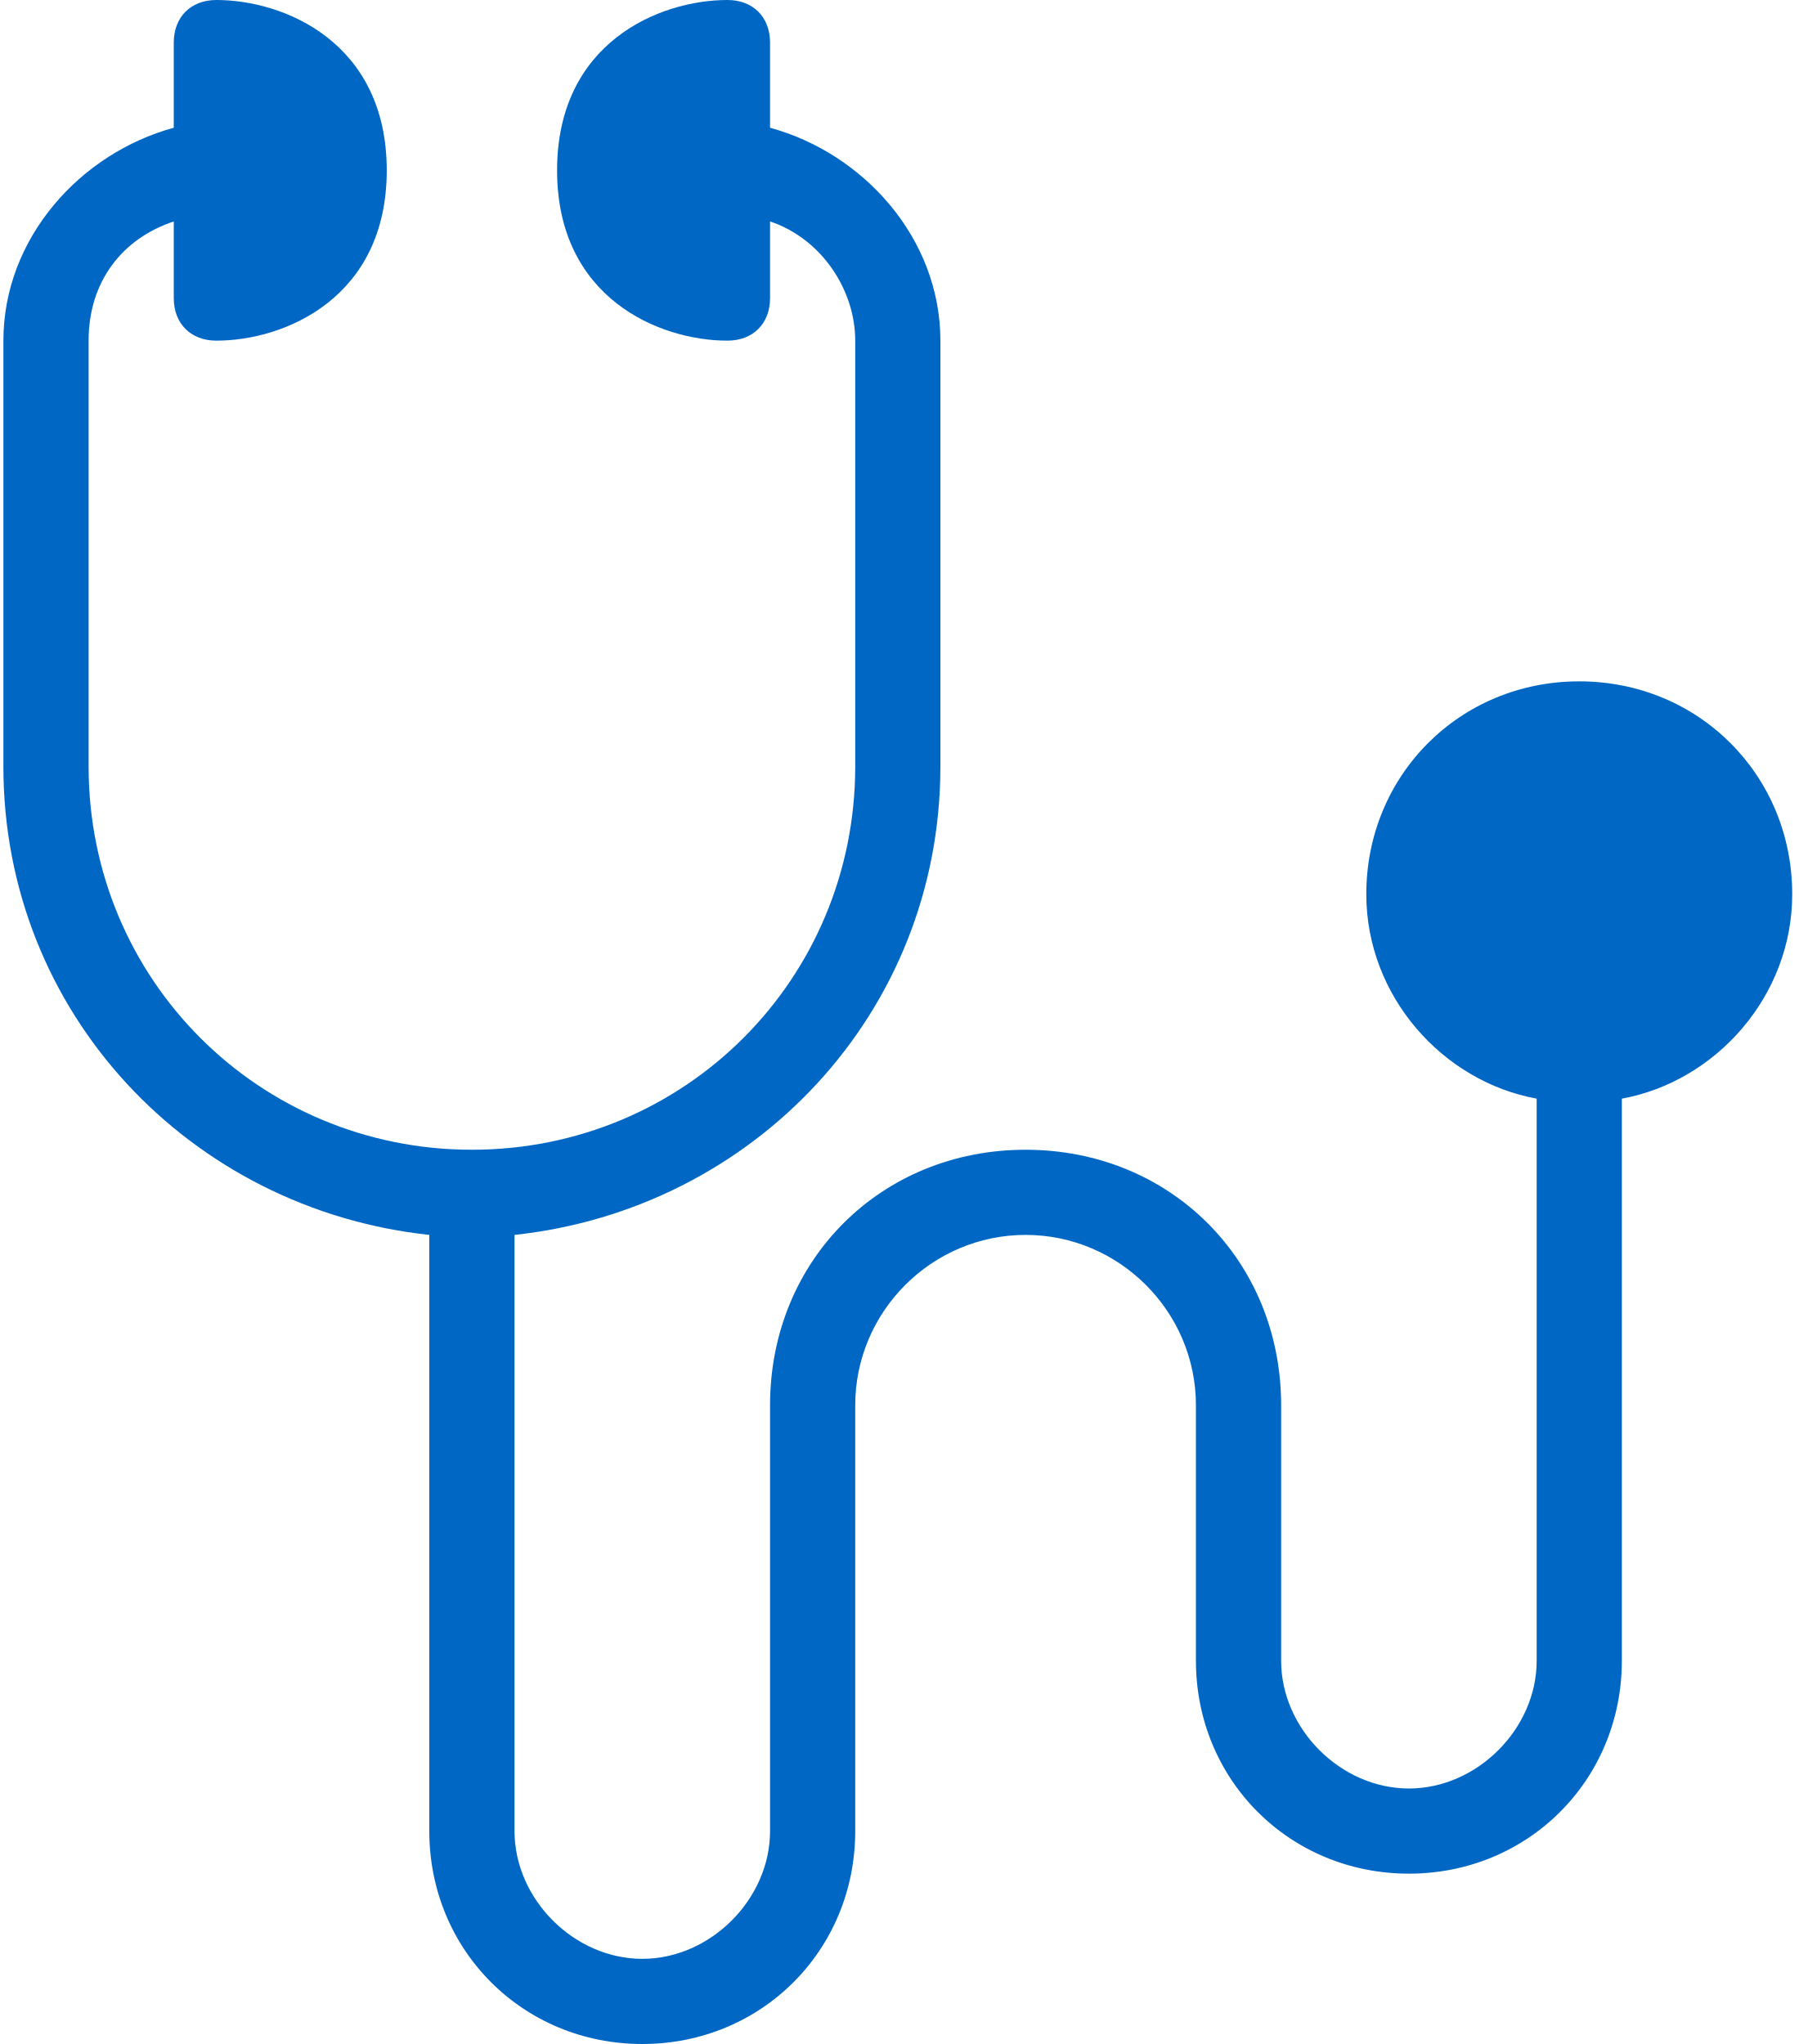
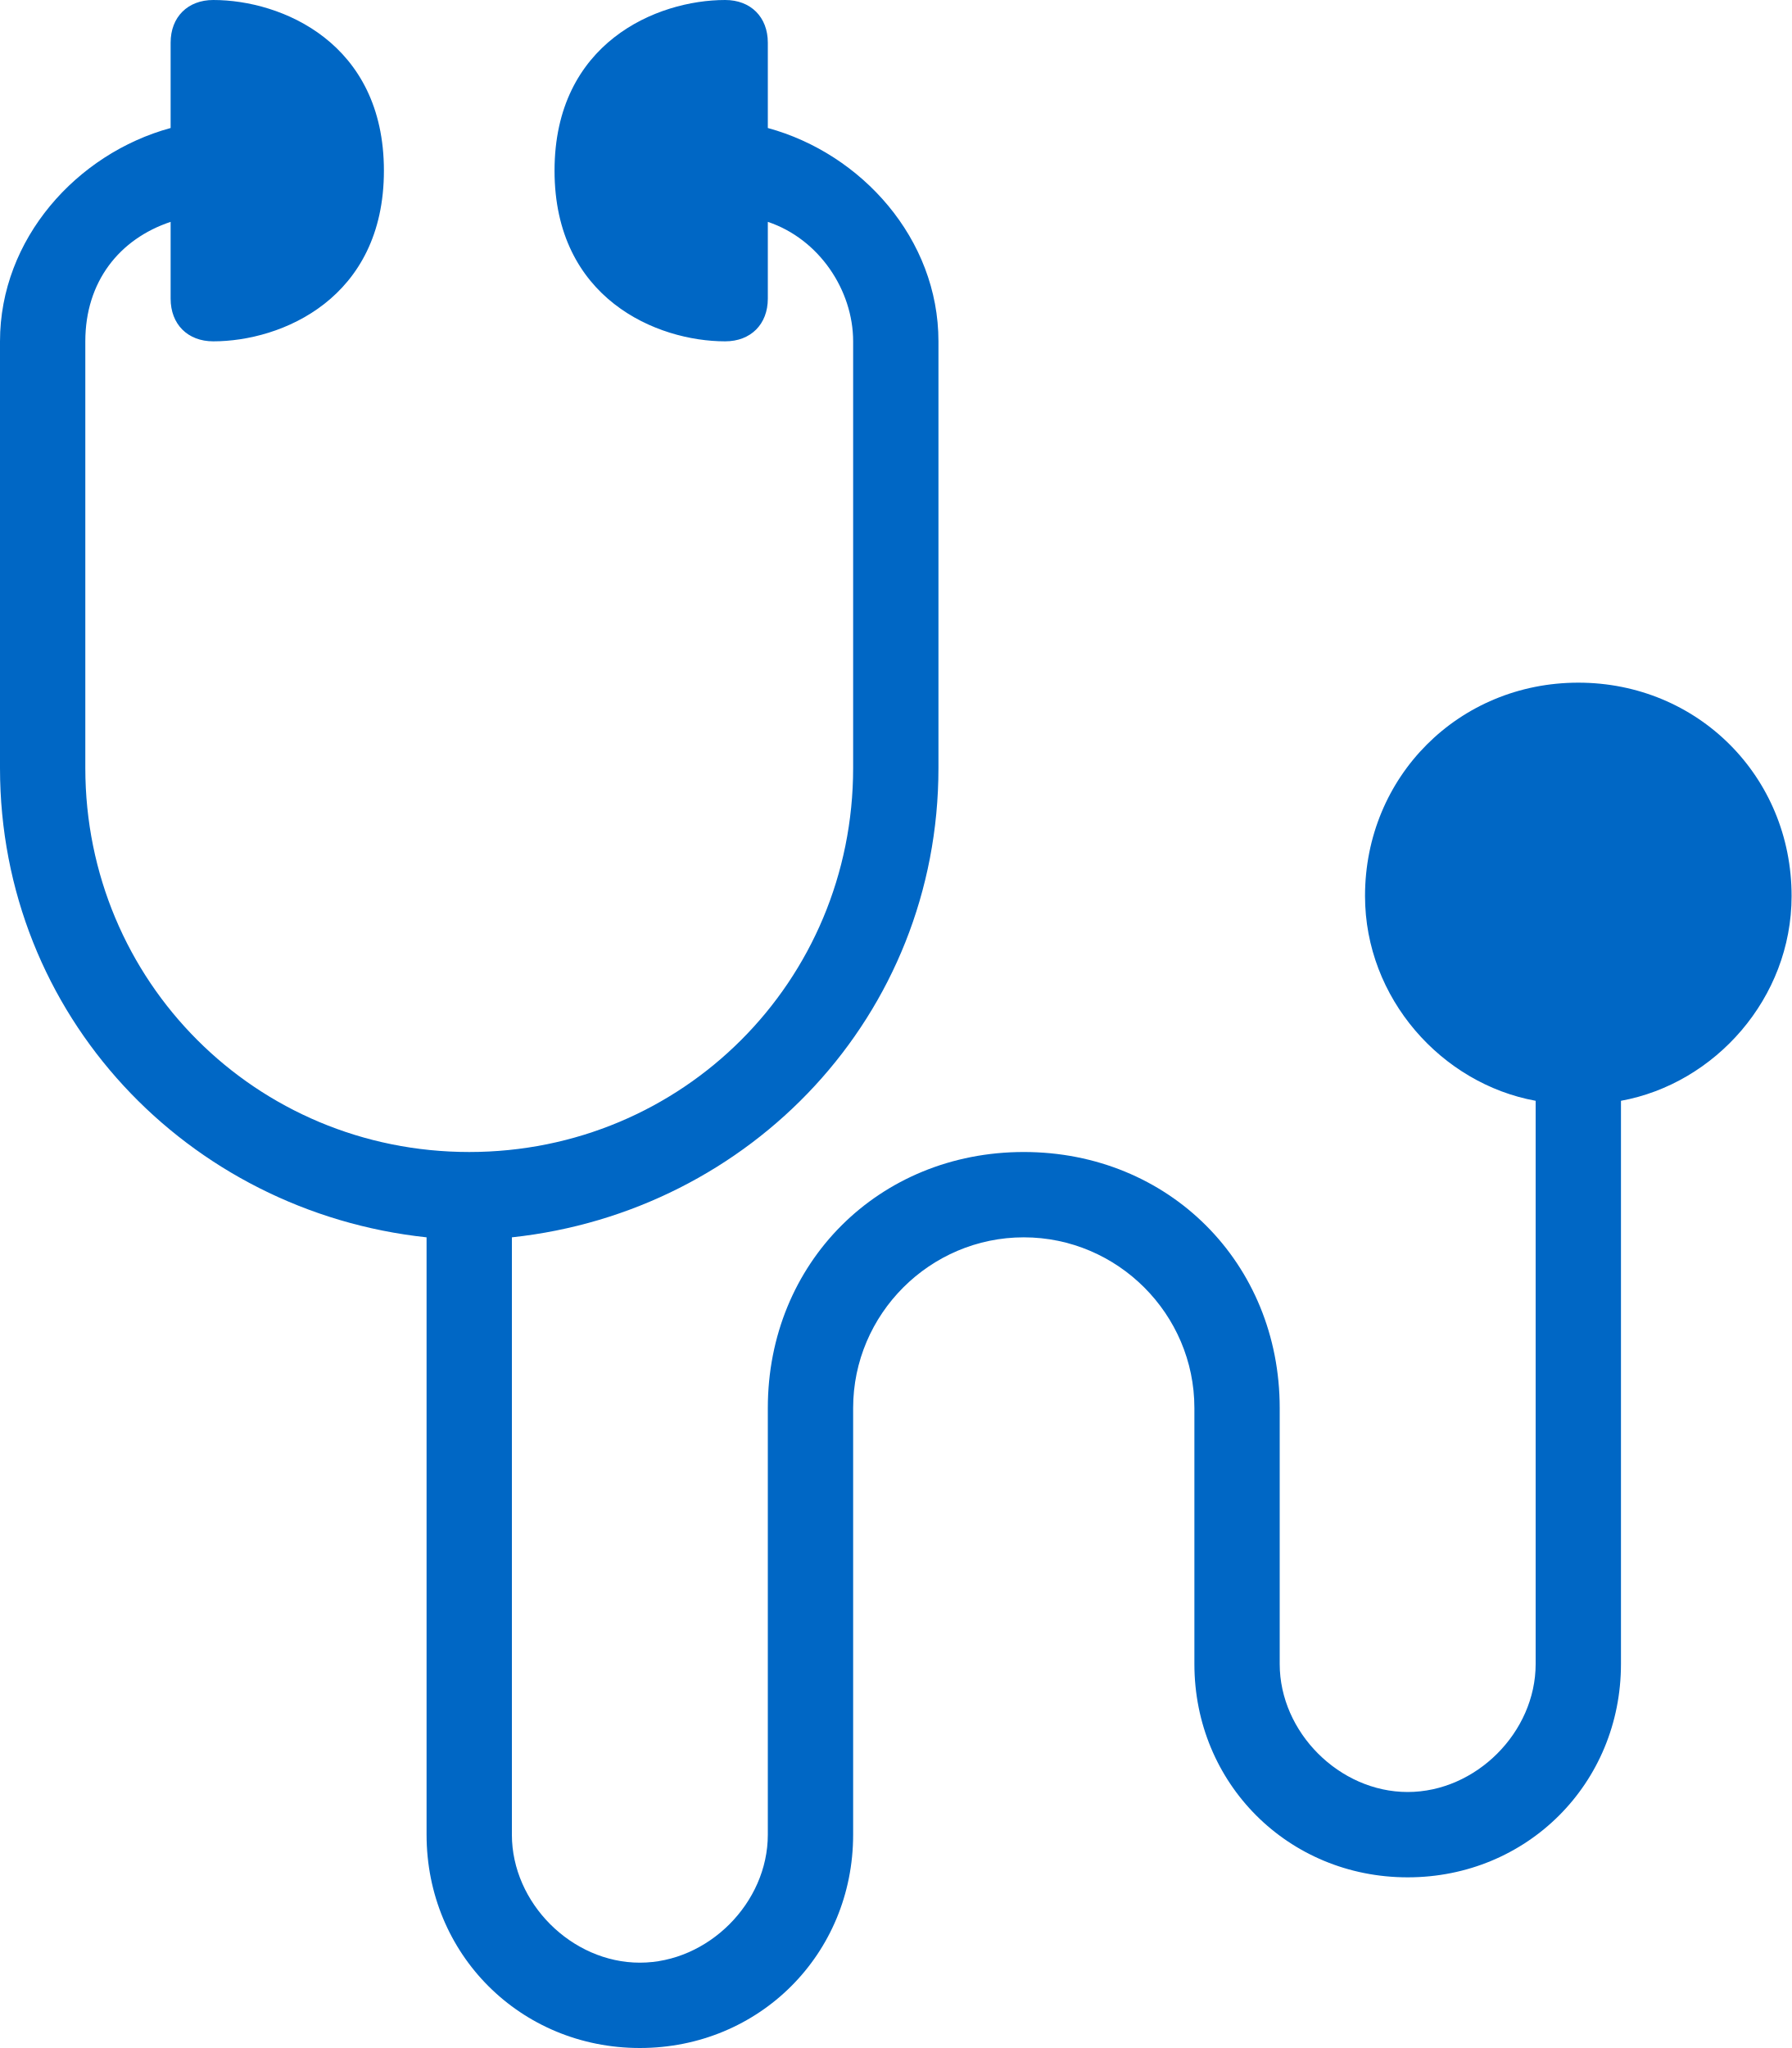
- <svg xmlns="http://www.w3.org/2000/svg" width="44" height="50" viewBox="0 0 44 50" fill="none">
-   <path fill-rule="evenodd" clip-rule="evenodd" d="M38.625 16.667C35.709 16.667 33.417 18.958 33.417 21.875C33.417 24.375 35.292 26.458 37.584 26.875V40.625C37.584 42.292 36.125 43.75 34.459 43.75C32.792 43.75 31.334 42.292 31.334 40.625V34.375C31.334 30.833 28.625 28.125 25.084 28.125C21.542 28.125 18.834 30.833 18.834 34.375V44.792C18.834 46.458 17.375 47.917 15.709 47.917C14.042 47.917 12.584 46.458 12.584 44.792V30.208C18.417 29.583 23 24.792 23 18.75V8.333C23 5.833 21.125 3.75 18.834 3.125V1.042C18.834 0.417 18.417 0 17.792 0C16.125 0 13.625 1.042 13.625 4.167C13.625 7.292 16.125 8.333 17.792 8.333C18.417 8.333 18.834 7.917 18.834 7.292V5.417C20.084 5.833 20.917 7.083 20.917 8.333V18.75C20.917 23.958 16.75 28.125 11.542 28.125C6.333 28.125 2.167 23.958 2.167 18.75V8.333C2.167 6.875 3 5.833 4.25 5.417V7.292C4.25 7.917 4.667 8.333 5.292 8.333C6.958 8.333 9.459 7.292 9.459 4.167C9.459 1.042 6.958 0 5.292 0C4.667 0 4.25 0.417 4.25 1.042V3.125C1.958 3.75 0.083 5.833 0.083 8.333V18.75C0.083 24.792 4.667 29.583 10.5 30.208V44.792C10.5 47.708 12.792 50 15.709 50C18.625 50 20.917 47.708 20.917 44.792V34.375C20.917 32.083 22.792 30.208 25.084 30.208C27.375 30.208 29.25 32.083 29.25 34.375V40.625C29.25 43.542 31.542 45.833 34.459 45.833C37.375 45.833 39.667 43.542 39.667 40.625V26.875C41.959 26.458 43.834 24.375 43.834 21.875C43.834 18.958 41.542 16.667 38.625 16.667Z" fill="#0067C5" />
+ <svg xmlns="http://www.w3.org/2000/svg" width="42" height="48" viewBox="0 0 42 48" fill="none">
+   <path fill-rule="evenodd" clip-rule="evenodd" d="M37 16C34.2 16 32 18.2 32 21C32 23.4 33.8 25.4 36 25.8V39C36 40.6 34.6 42 33 42C31.4 42 30 40.6 30 39V33C30 29.6 27.4 27 24 27C20.6 27 18 29.6 18 33V43C18 44.6 16.6 46 15 46C13.4 46 12 44.6 12 43V29C17.6 28.4 22 23.8 22 18V8C22 5.6 20.2 3.6 18 3V1C18 0.4 17.6 0 17 0C15.4 0 13 1 13 4C13 7 15.4 8 17 8C17.6 8 18 7.6 18 7V5.2C19.2 5.6 20 6.8 20 8V18C20 23 16 27 11 27C6 27 2 23 2 18V8C2 6.6 2.8 5.6 4 5.2V7C4 7.6 4.4 8 5 8C6.6 8 9 7 9 4C9 1 6.6 0 5 0C4.4 0 4 0.4 4 1V3C1.8 3.6 0 5.6 0 8V18C0 23.8 4.4 28.4 10 29V43C10 45.8 12.2 48 15 48C17.8 48 20 45.8 20 43V33C20 30.8 21.8 29 24 29C26.2 29 28 30.8 28 33V39C28 41.8 30.2 44 33 44C35.8 44 38 41.8 38 39V25.8C40.2 25.4 42 23.4 42 21C42 18.2 39.8 16 37 16Z" fill="#0067C5" />
</svg>
